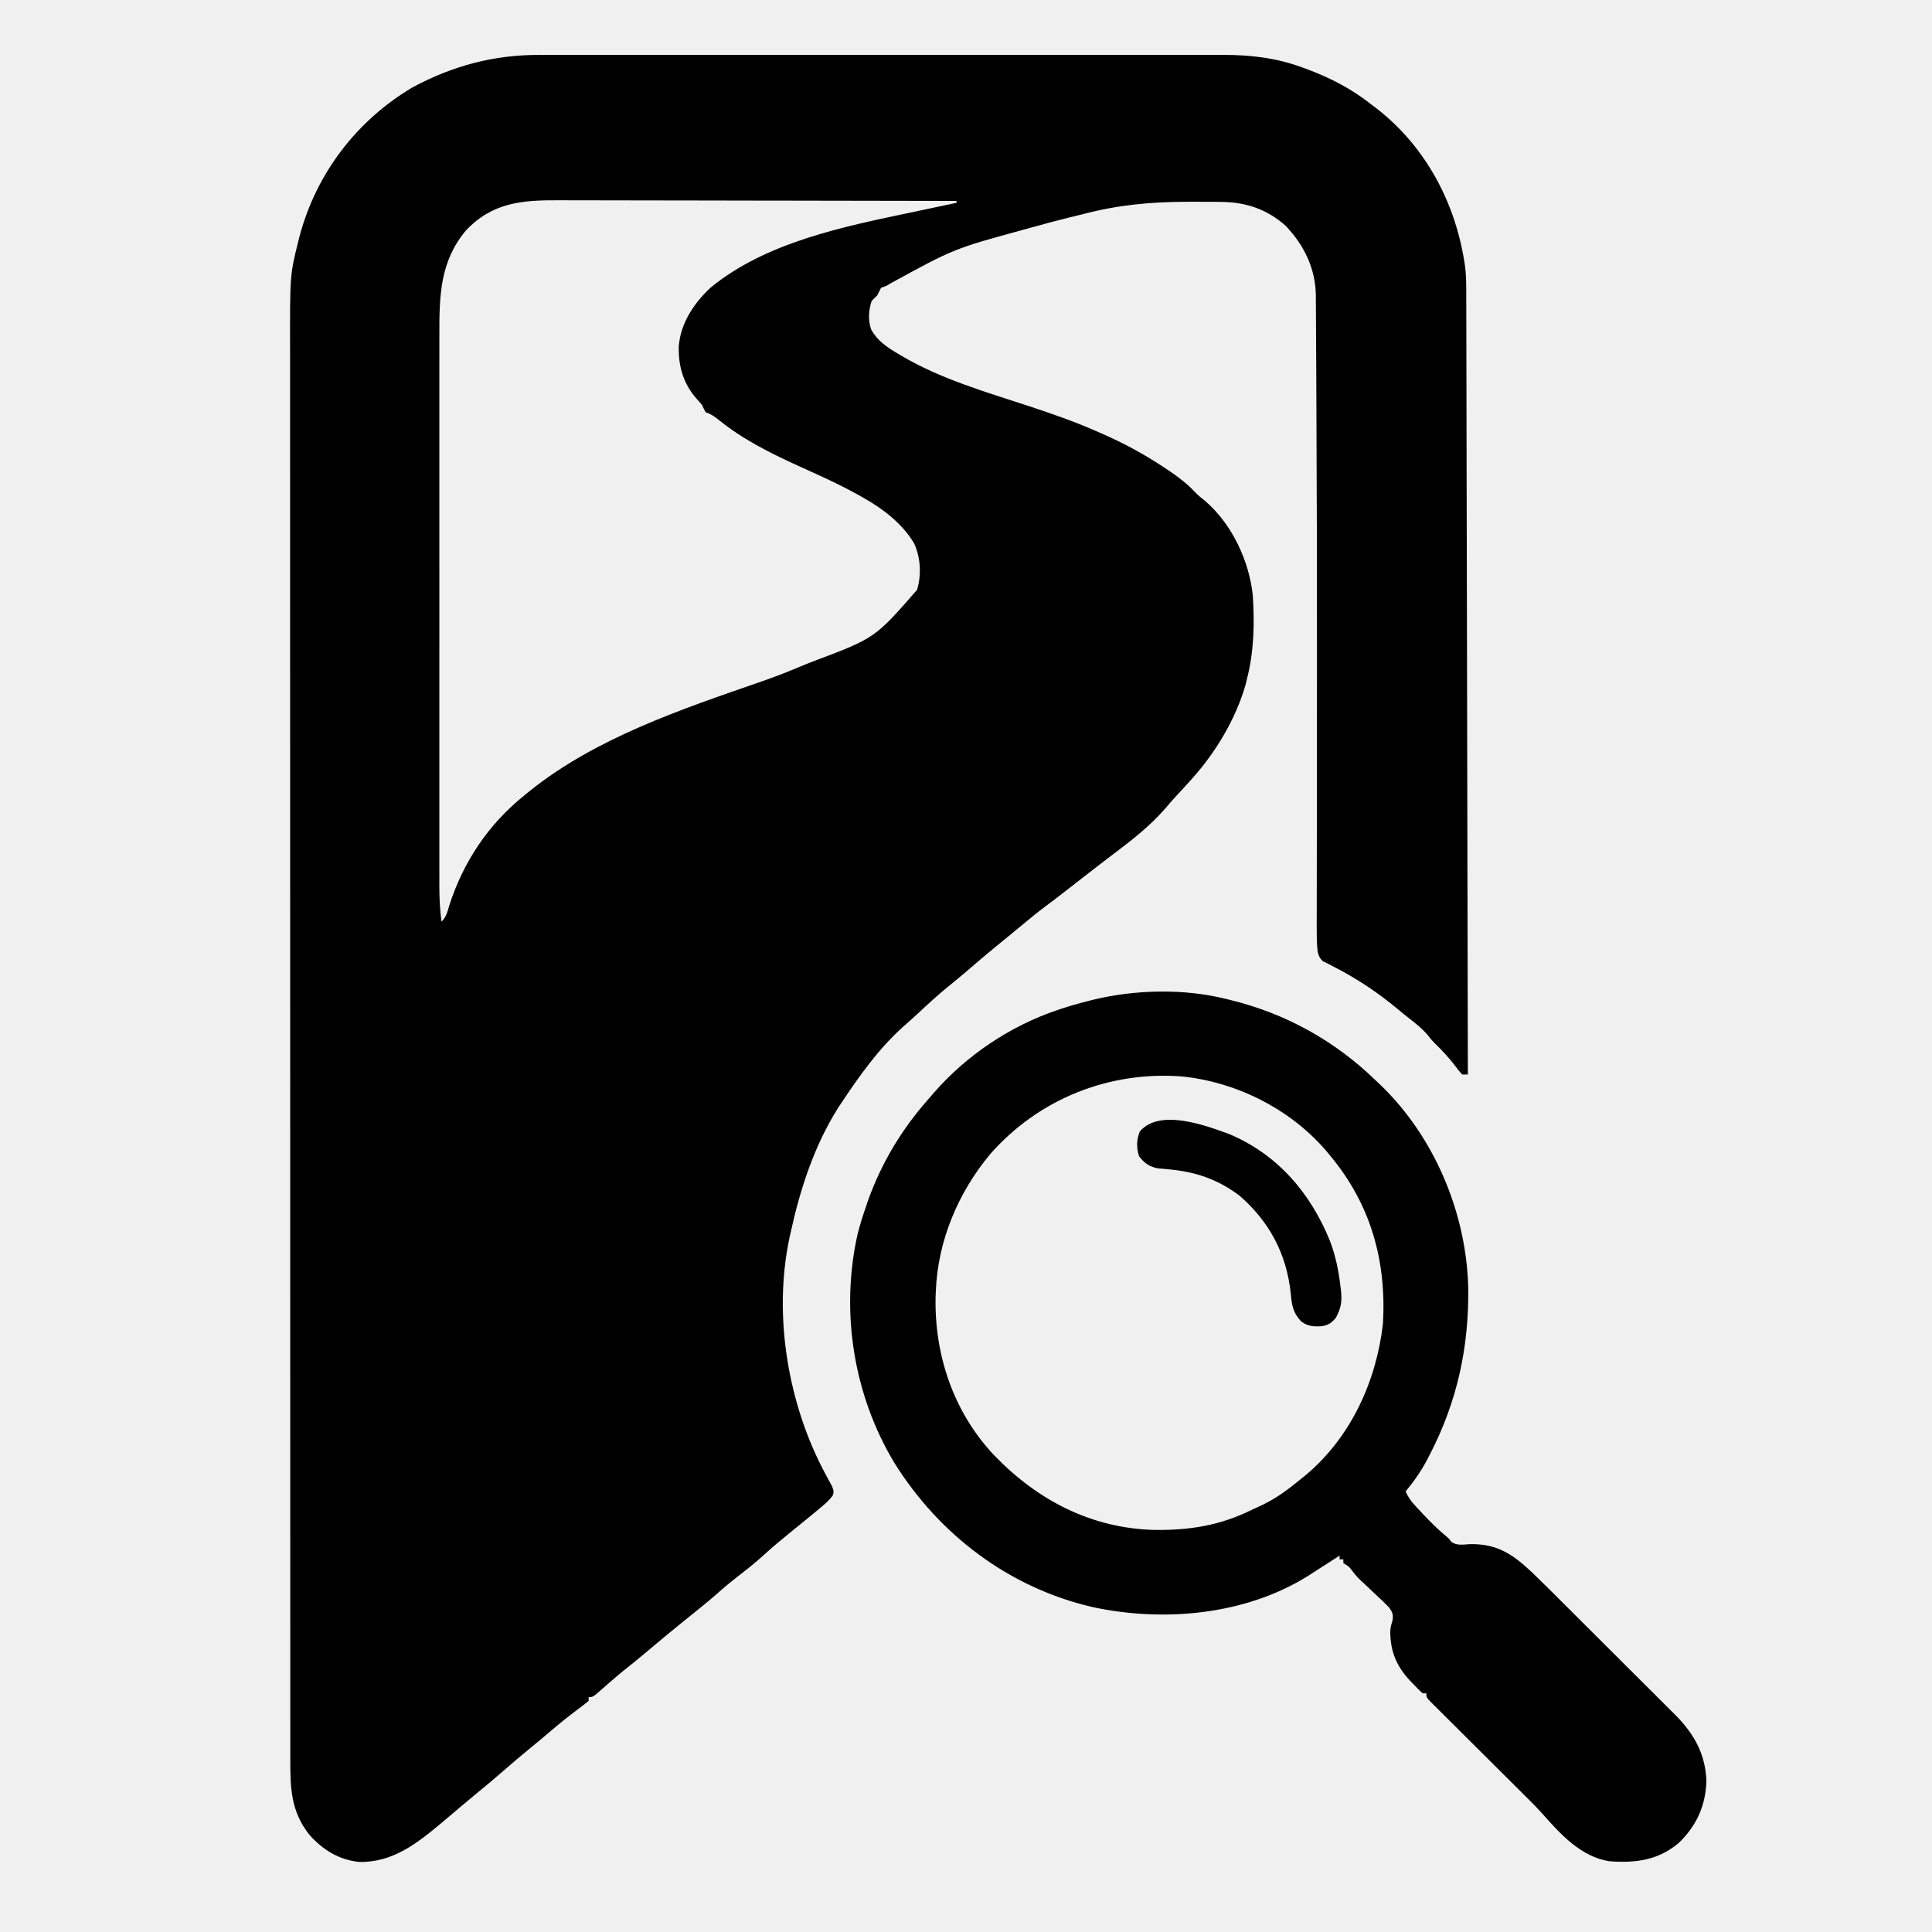
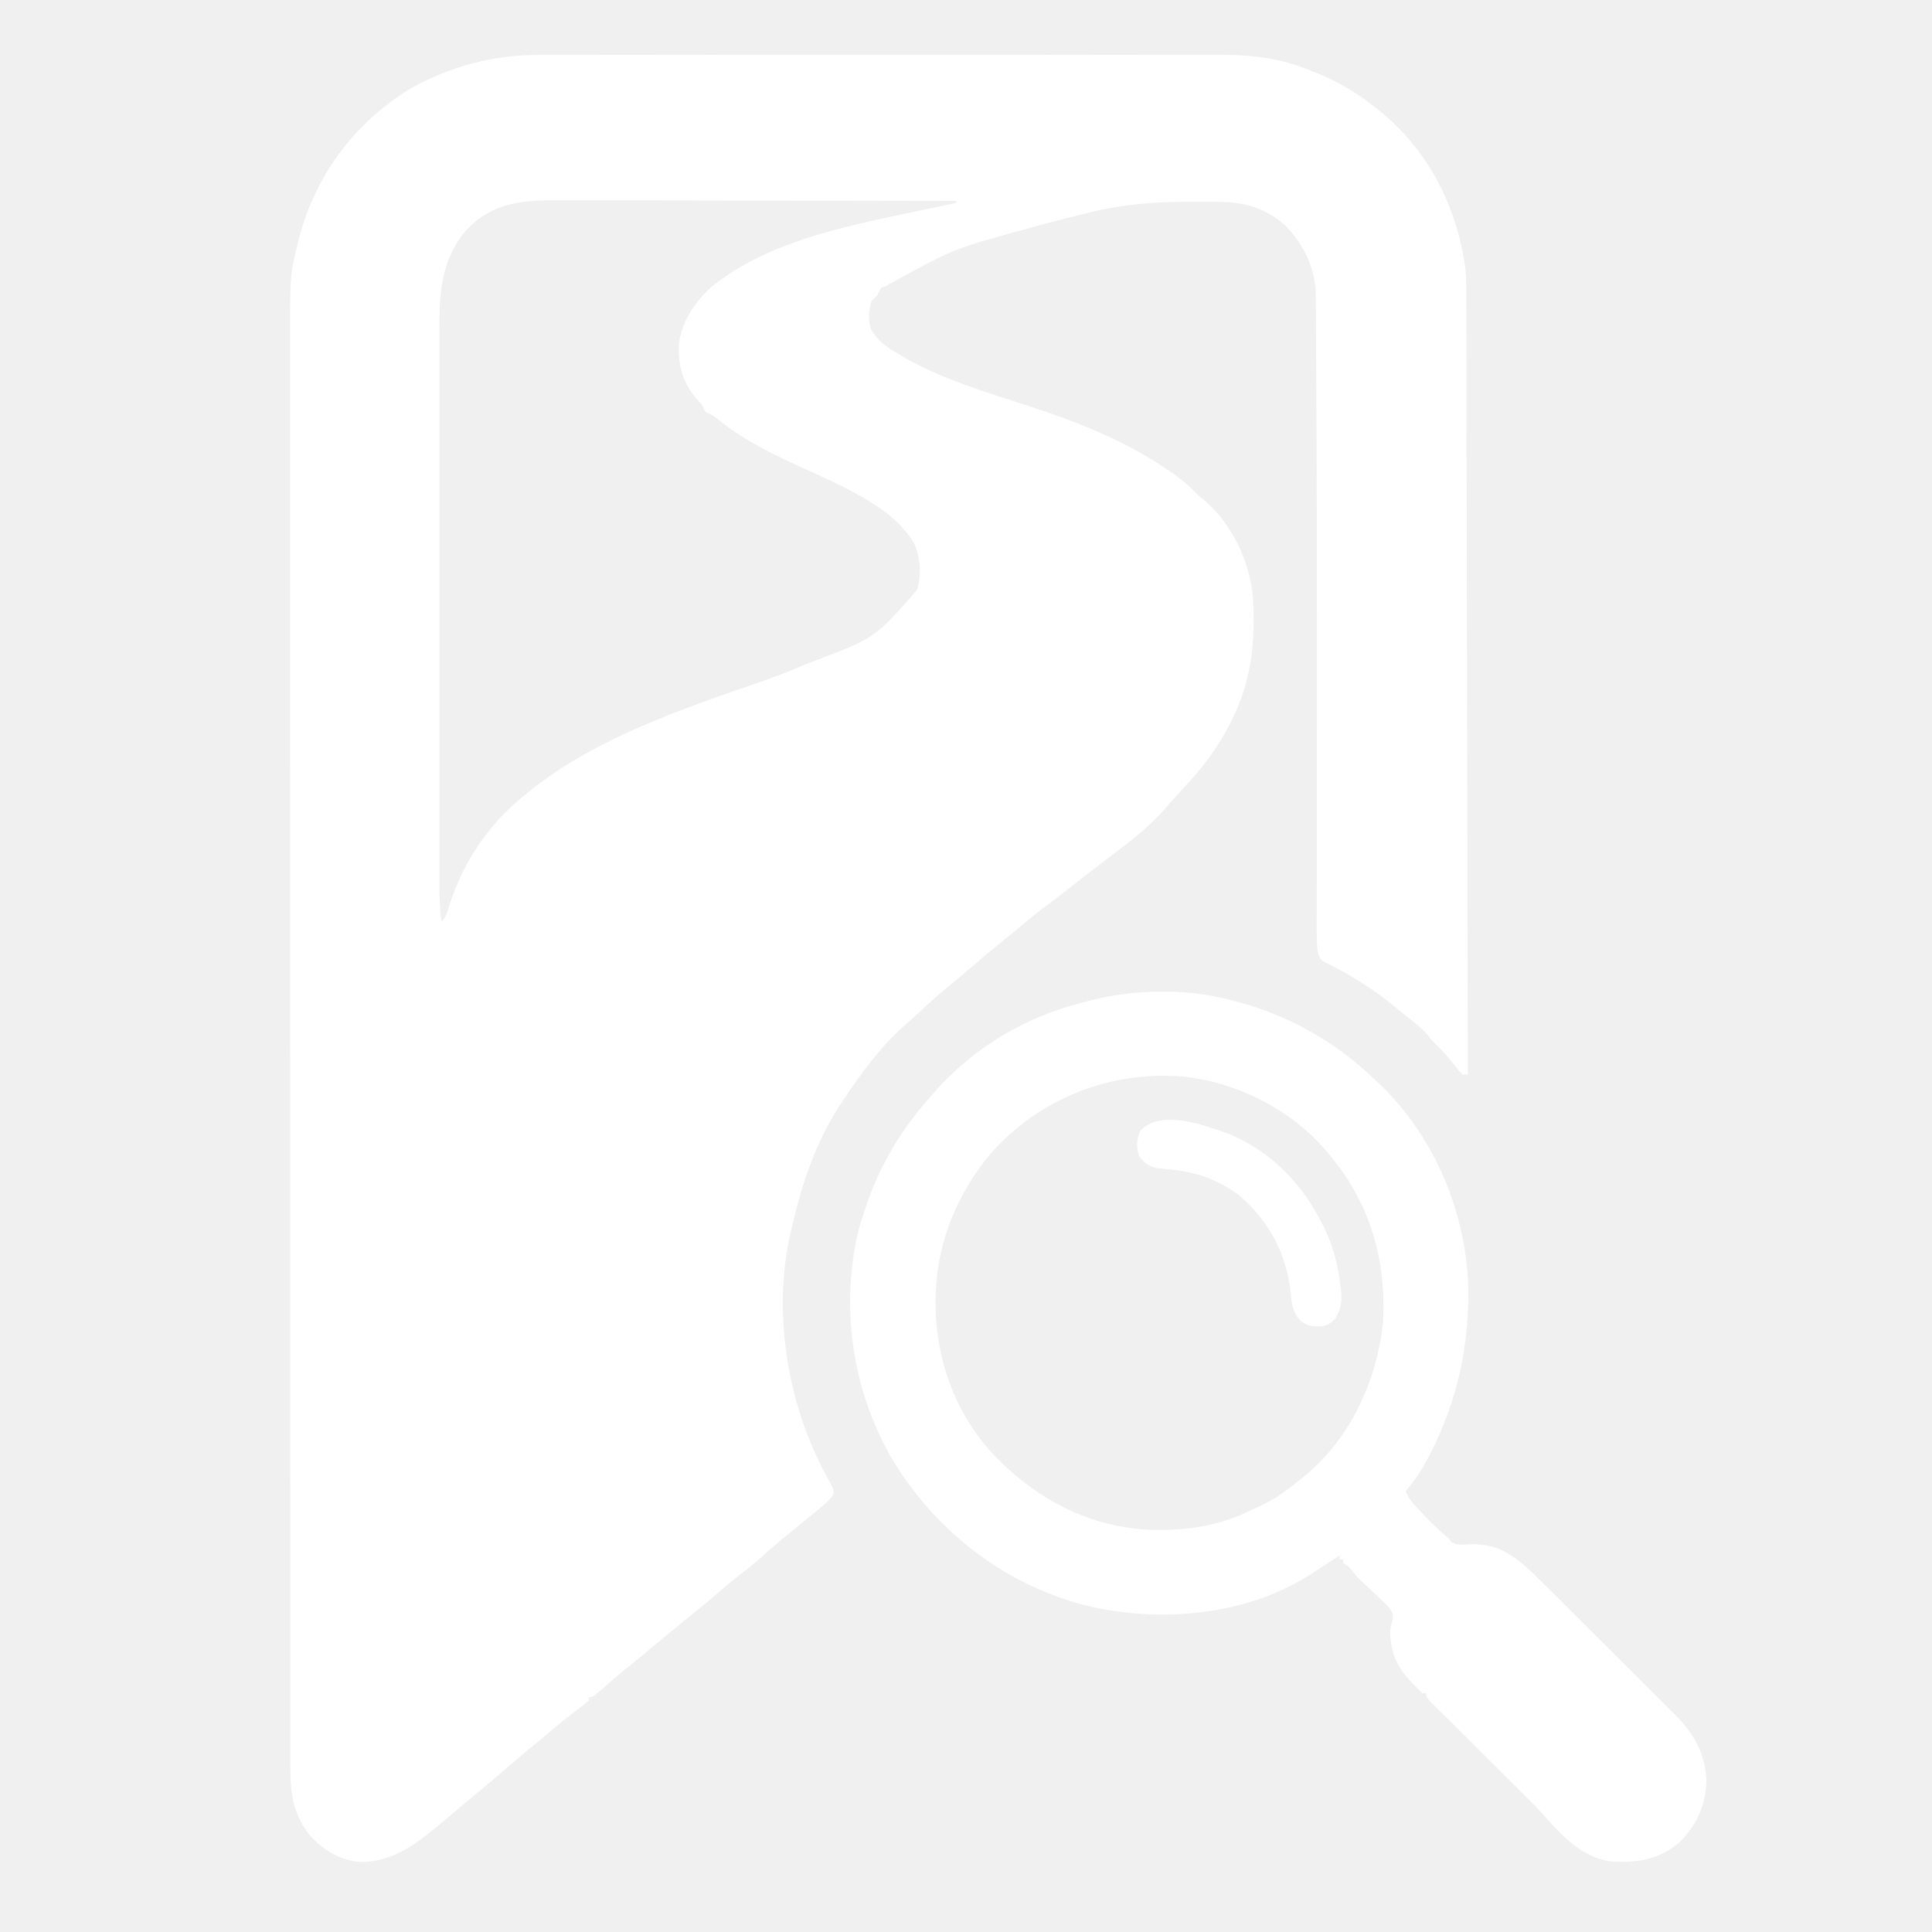
<svg xmlns="http://www.w3.org/2000/svg" version="1.2" viewBox="0 0 2048 2048" width="2048" height="2048">
  <style>
- 		.s0 { fill: currentColor } 
+ 		.s0 { fill: #ffffff } 
	</style>
  <path class="s0" d="m1303.25 1202.25c50.96 21.56 85.72 62.11 106.34 112.64 6.19 16.05 9.46 32.17 11.41 49.23q0.3 2.49 0.62 5.05c1.02 11.12-0.28 17.98-5.62 27.83-4.55 5.37-7.72 7.6-14.67 8.83-8.76 0.5-15.3 0.25-22.33-5.33-8.51-9.37-9.67-16.99-10.75-29.37-4.37-41.83-22.63-76.31-54.54-103.86-21.29-15.93-43.64-24.34-70.09-27.22q-2.14-0.23-4.34-0.48c-4.07-0.42-8.14-0.78-12.22-1.12-9.05-1.86-14.18-5.61-19.69-12.95-2.8-9.17-2.63-17.35 0.88-26.12 21.05-24.56 69.52-6.49 95 2.87z" />
  <path class="s0" d="m1300 1059q2.44 0.59 4.96 1.2c58.48 14.49 109.77 42.98 153.04 84.8 1.7 1.6 3.41 3.2 5.16 4.85 57.21 55.04 91.14 135.46 93.22 214.6 0.94 62.94-11.5 120.67-40.38 176.8-0.97 1.9-1.94 3.79-2.95 5.75-6.55 12.36-14.1 23.25-23.05 34 2.57 5.6 5.33 9.9 9.52 14.41q1.61 1.75 3.27 3.54 1.7 1.81 3.46 3.67 1.74 1.87 3.53 3.78c7.33 7.76 14.82 15.13 23.05 21.94 3.17 2.66 3.17 2.66 5.59 6.02 5.9 4.35 12.59 2.89 19.58 2.51 28.77-0.65 45.48 10.56 66.02 29.92 11.61 11.17 22.99 22.56 34.39 33.94q5.55 5.54 11.1 11.07 11.59 11.55 23.16 23.13 13.3 13.3 26.66 26.56 12.94 12.85 25.83 25.76 5.45 5.44 10.92 10.86 7.65 7.6 15.26 15.26 2.22 2.18 4.5 4.43c19.89 20.13 31.94 41.39 33.03 69.95-0.71 26.16-10.5 47.77-29.25 65.75-21.85 18.56-46.04 21.55-73.62 19.5-29.8-4.6-51.71-28.48-70.76-50.11-4.91-5.52-10-10.69-15.24-15.89-1.75-1.74-3.5-3.48-5.3-5.28q-2.88-2.85-5.75-5.71-16.02-15.92-32.02-31.87-9.66-9.63-19.34-19.24-9.38-9.33-18.74-18.67-3.57-3.56-7.15-7.11-4.99-4.94-9.94-9.91-1.49-1.46-3.02-2.97c-6.74-6.78-6.74-6.78-6.74-11.24q-1.97 0-4 0c-3.53-3.23-6.75-6.5-10-10q-1.72-1.77-3.48-3.59c-14.19-15.23-20.7-30.87-20.79-51.7 0.27-4.71 0.27-4.71 2.43-12.02 0.8-6.16 0.18-8.21-3.43-13.38-4.85-5.13-9.88-9.93-15.11-14.69q-5.23-4.94-10.46-9.89c-1.56-1.44-3.12-2.88-4.73-4.36-4.43-4.37-4.43-4.37-8.63-9.67-3.72-5.08-3.72-5.08-9.8-8.7q0-1.97 0-4-1.97 0-4 0 0-1.97 0-4c-1.79 1.16-3.58 2.32-5.42 3.52q-9.48 6.13-19.01 12.2-4.46 2.85-8.9 5.73c-66.44 41.66-153.27 49.4-228.8 33.05-88.01-20.43-161.99-76.32-209.73-152.71-43.43-71.96-57.5-160.6-39.04-242.7 2.49-9.87 5.57-19.47 8.9-29.09 0.71-2.13 1.43-4.26 2.16-6.46 14.25-39.73 35.41-74.93 63.18-106.52q3.67-4.18 7.29-8.4c34.2-39.09 80.12-69.84 129.37-86.62 1.92-0.66 1.92-0.66 3.88-1.32 9.94-3.33 19.96-6.13 30.12-8.68q2.33-0.59 4.73-1.21c44.5-10.86 96.67-12.06 141.27-0.79zm-250 164c-34.3 40.93-55.95 92.26-58 146q-0.12 2.84-0.24 5.77c-1.3 61.87 19.08 122.06 61.71 167.51 46.14 48.03 103.43 77.94 170.82 79.53 37.17 0.33 68.76-4.71 102.16-21.08 3.29-1.6 6.62-3.1 9.96-4.6 16.37-7.56 29.77-17.73 43.59-29.13 1.65-1.34 3.31-2.69 5.01-4.07 47.23-40.01 74.14-99.26 80.99-159.93 3.81-66.71-13.08-126.55-56-178-1.46-1.77-2.92-3.54-4.43-5.36-38.17-44.32-95.41-72.98-153.57-78.64-77.03-5.55-150.79 24.03-202 82z" />
  <path class="s0" d="m571.53 58.24q4.89-0.01 9.77-0.03 13.27-0.03 26.54 0.01 14.36 0.01 28.73-0.03 28.09-0.03 56.18 0 22.84 0.02 45.68 0.01c2.17 0 4.35 0 6.59-0.01q6.62 0 13.24 0 62.01-0.02 124.02 0.03 53.12 0.04 106.24 0 61.79-0.05 123.58-0.03 6.6 0 13.2 0.01c2.16 0 4.33 0 6.56 0q22.79 0.01 45.59-0.02 27.81-0.02 55.62 0.02 14.17 0.03 28.34 0 13-0.02 26 0.03 4.67 0.01 9.35-0.01c28.52-0.13 56.45 3.17 83.36 13.16q2.48 0.89 5.03 1.82c25.16 9.36 47.79 21.04 68.85 37.8 1.76 1.33 3.51 2.66 5.32 4.02 52.8 41.1 84.42 101.57 93.73 167.44 0.98 7.94 1.21 15.75 1.23 23.75q0.01 2.17 0.01 4.4 0.03 7.25 0.03 14.51 0.01 5.26 0.03 10.53 0.03 14.45 0.05 28.9 0.03 15.59 0.07 31.18 0.07 27 0.11 54.01 0.07 39.04 0.16 78.08 0.14 63.35 0.27 126.69 0.11 61.53 0.25 123.06c0 2.53 0.01 5.06 0.01 7.67q0.04 19.03 0.08 38.06 0.34 157.85 0.65 315.7-2.96 0-6 0c-3.52-3.81-3.52-3.81-7.38-9-6.51-8.48-13.36-15.98-21.03-23.41-3.59-3.59-3.59-3.59-8.34-9.59-5.9-6.74-12.23-11.88-19.3-17.35-4.29-3.35-8.48-6.74-12.65-10.24-20.71-17.22-42.84-32.04-66.85-44.33-2.17-1.14-4.34-2.28-6.58-3.45-1.87-0.92-3.75-1.84-5.69-2.78-6.08-5.6-5.62-12-6.18-19.85q-0.24-7.76-0.23-15.52 0-2.22 0-4.49 0.01-7.41 0.03-14.81 0.01-5.36 0.01-10.72 0.01-11.6 0.04-23.19 0.04-18.7 0.05-37.4 0.02-23.37 0.06-46.75 0.09-73.54 0.08-147.08c0-2.34 0-4.68 0-7.08 0.01-86.42-0.11-172.84-0.59-259.26q-0.09-16.39-0.14-32.78-0.07-19.73-0.21-39.46-0.07-9.87-0.1-19.75-0.03-10.57-0.14-21.14 0.01-3.01 0.01-6.11c-0.38-28.66-12.18-53.14-31.76-73.87-20.33-18.25-43.11-25.5-69.88-25.6-2.16-0.02-4.32-0.05-6.54-0.07q-10.47-0.08-20.94-0.04c-2.38 0-4.77 0-7.22 0-38.48 0.09-73.3 3.27-110.53 13.12q-6.77 1.65-13.55 3.28c-13.55 3.33-27 6.98-40.45 10.72-2.54 0.7-5.08 1.4-7.69 2.12-75.06 20.48-75.06 20.48-142.91 57.62-3.4 2.26-3.4 2.26-9.4 4.26q-2.1 3.95-4 8-3 3-6 6c-3.32 9.95-3.98 20.35-0.47 30.38 6.68 12.04 16.85 18.72 28.47 25.62q1.81 1.08 3.67 2.2c42.14 24.87 90.04 38.46 136.27 53.72 23.73 7.85 47.16 15.99 70.06 26.08q2.62 1.13 5.32 2.3c23.48 10.24 45.32 22.03 66.68 36.2 2.99 1.98 2.99 1.98 6.04 4.01 9.88 6.74 18.77 13.6 26.93 22.37 3.33 3.43 6.9 6.3 10.65 9.25 28.29 24.55 46.45 63.01 50.38 99.87 1.94 29.63 1.33 59.15-6 88-0.56 2.32-1.13 4.65-1.71 7.04-10.4 36.12-31.3 71.03-56.29 98.96q-1.41 1.58-2.86 3.21-7 7.81-14.18 15.45c-4.09 4.4-7.98 8.87-11.84 13.47-15.81 18.14-34.69 33.06-53.88 47.44-5.24 3.93-10.42 7.93-15.62 11.93q-1.55 1.19-3.14 2.42c-11.24 8.64-22.42 17.36-33.59 26.09-6.93 5.4-13.88 10.75-20.94 15.98-8.41 6.29-16.5 12.93-24.58 19.64q-4.5 3.73-9.01 7.46-2.15 1.77-4.36 3.61-7.66 6.31-15.38 12.55c-9.55 7.8-18.9 15.81-28.23 23.87q-10.61 9.12-21.52 17.88c-10.62 8.62-20.61 17.83-30.6 27.17-5.49 5.14-11.11 10.12-16.77 15.08-26.01 23.36-46.26 51.78-65.5 80.75q-1.69 2.54-3.44 5.16c-25.6 40.61-40.37 86.3-50.56 132.84q-0.54 2.44-1.1 4.96c-17.62 82.85-1.51 177.62 38.65 251.57 1.05 1.97 2.11 3.94 3.2 5.97 1.09 1.99 2.18 3.98 3.3 6.03 1.95 5.47 1.95 5.47 0.71 9.79-2.94 3.92-5.89 6.9-9.64 10.06q-2.13 1.8-4.32 3.66-2.37 1.95-4.8 3.96c-1.71 1.41-3.41 2.82-5.17 4.27q-11.18 9.17-22.42 18.25c-8.89 7.2-17.61 14.49-26.04 22.23-9.07 8.28-18.59 15.83-28.29 23.35-7.62 5.92-14.97 12.04-22.17 18.46-10.87 9.55-22.27 18.5-33.52 27.6-13.91 11.26-27.74 22.6-41.37 34.22-7.75 6.59-15.65 12.94-23.64 19.24-4.3 3.5-8.51 7.06-12.7 10.7q-1.9 1.65-3.85 3.34-3.78 3.3-7.54 6.62c-8.85 7.72-8.85 7.72-13.29 7.72q0 1.97 0 4c-3.73 3.12-7.46 6.01-11.38 8.88-9.53 7.15-18.81 14.49-27.87 22.25-7.76 6.63-15.56 13.2-23.5 19.62-8.91 7.24-17.6 14.71-26.25 22.25-10.37 9.04-20.86 17.88-31.55 26.54q-7.42 6.08-14.71 12.32-8.34 7.1-16.74 14.14-1.79 1.51-3.63 3.06c-26.2 21.99-52.13 42.49-87.94 41.67-21.64-2.47-38.07-12.76-52.43-28.73-19.99-25.33-20.31-50.07-20.26-81.18q0-4.04-0.01-8.09-0.01-11.08 0-22.17 0-12.07-0.01-24.14-0.02-21.15-0.01-42.29 0-31.45-0.02-62.9-0.02-59.44-0.02-118.87-0.01-45.91-0.02-91.82 0-13.22 0-26.44c0-2.19 0-4.38 0-6.64q-0.02-92.43-0.02-184.87c0-2.32 0-4.64 0-7.04q0-17.66 0-35.32c0-2.34 0-4.68 0-7.09q0-7.09 0-14.18 0-110.33-0.04-220.67-0.05-123.98-0.05-247.96 0-13.23 0-26.46c0-2.17 0-4.34 0-6.58q0-52.36-0.03-104.71-0.02-52.65 0-105.3 0.01-31.26-0.02-62.51-0.02-20.91 0.01-41.82 0.01-11.89-0.01-23.78c-0.16-80.79-0.16-80.79 8.63-116.04q0.64-2.57 1.3-5.2c17.66-66.85 60.49-123.07 119.77-158.25 42.22-22.8 86.44-34.67 134.34-34.44zm-77.84 186.33c-27.29 32.78-28.02 68.98-27.94 109.91-0.01 2.59-0.01 5.19-0.01 7.86q-0.01 10.65 0 21.31 0 11.55-0.01 23.09-0.01 22.56 0 45.11 0.01 18.34 0 36.67 0 2.61 0 5.29 0 5.32 0 10.64-0.01 49.75 0.01 99.51 0.01 42.65 0 85.31-0.02 49.61-0.01 99.23 0 5.29 0 10.58 0 2.59 0 5.26 0.01 18.32 0 36.63-0.01 22.32 0 44.63 0.01 11.38 0 22.76 0 12.34 0.02 24.68c-0.01 2.39-0.01 4.78-0.02 7.23 0.03 12.42 0.63 24.42 2.27 36.73 5.27-5.27 6.09-9.99 8.25-17.12 14.9-46.43 41.59-86.25 79.75-116.88 1.88-1.54 3.77-3.07 5.71-4.66 70.32-56.34 161.06-86.67 245.29-115.86 13.34-4.65 26.44-9.61 39.45-15.14q7.71-3.24 15.52-6.25c65.53-24.66 65.53-24.66 110.15-75.84 4.82-16.11 3.79-34.2-3.2-49.43-12.75-21.03-32.47-36.17-53.55-48.07q-2.68-1.53-5.45-3.1c-20.78-11.58-42.43-21.21-64.1-30.99-29.34-13.4-58.31-27.84-83.47-48.19-4.82-3.88-8.41-6.49-14.35-8.47q-2.13-3.94-4-8-2.78-3.33-5.75-6.5c-13.99-15.97-19.22-34.36-18.73-55.41 1.92-24.53 16.05-45.73 33.81-62.26 58.59-48.01 140.64-64.58 212.79-79.7q7.03-1.5 14.06-2.99 16.91-3.6 33.82-7.14 0-0.98 0-2-87.24-0.21-174.48-0.31-10.31-0.01-20.62-0.02-2.05 0-4.15 0-33.19-0.05-66.37-0.13-34.09-0.09-68.18-0.1-19.13-0.01-38.26-0.07-18.03-0.06-36.05-0.05-6.6 0-13.2-0.04c-38.9-0.19-70.74 2.12-99 32.29z" />
</svg>
